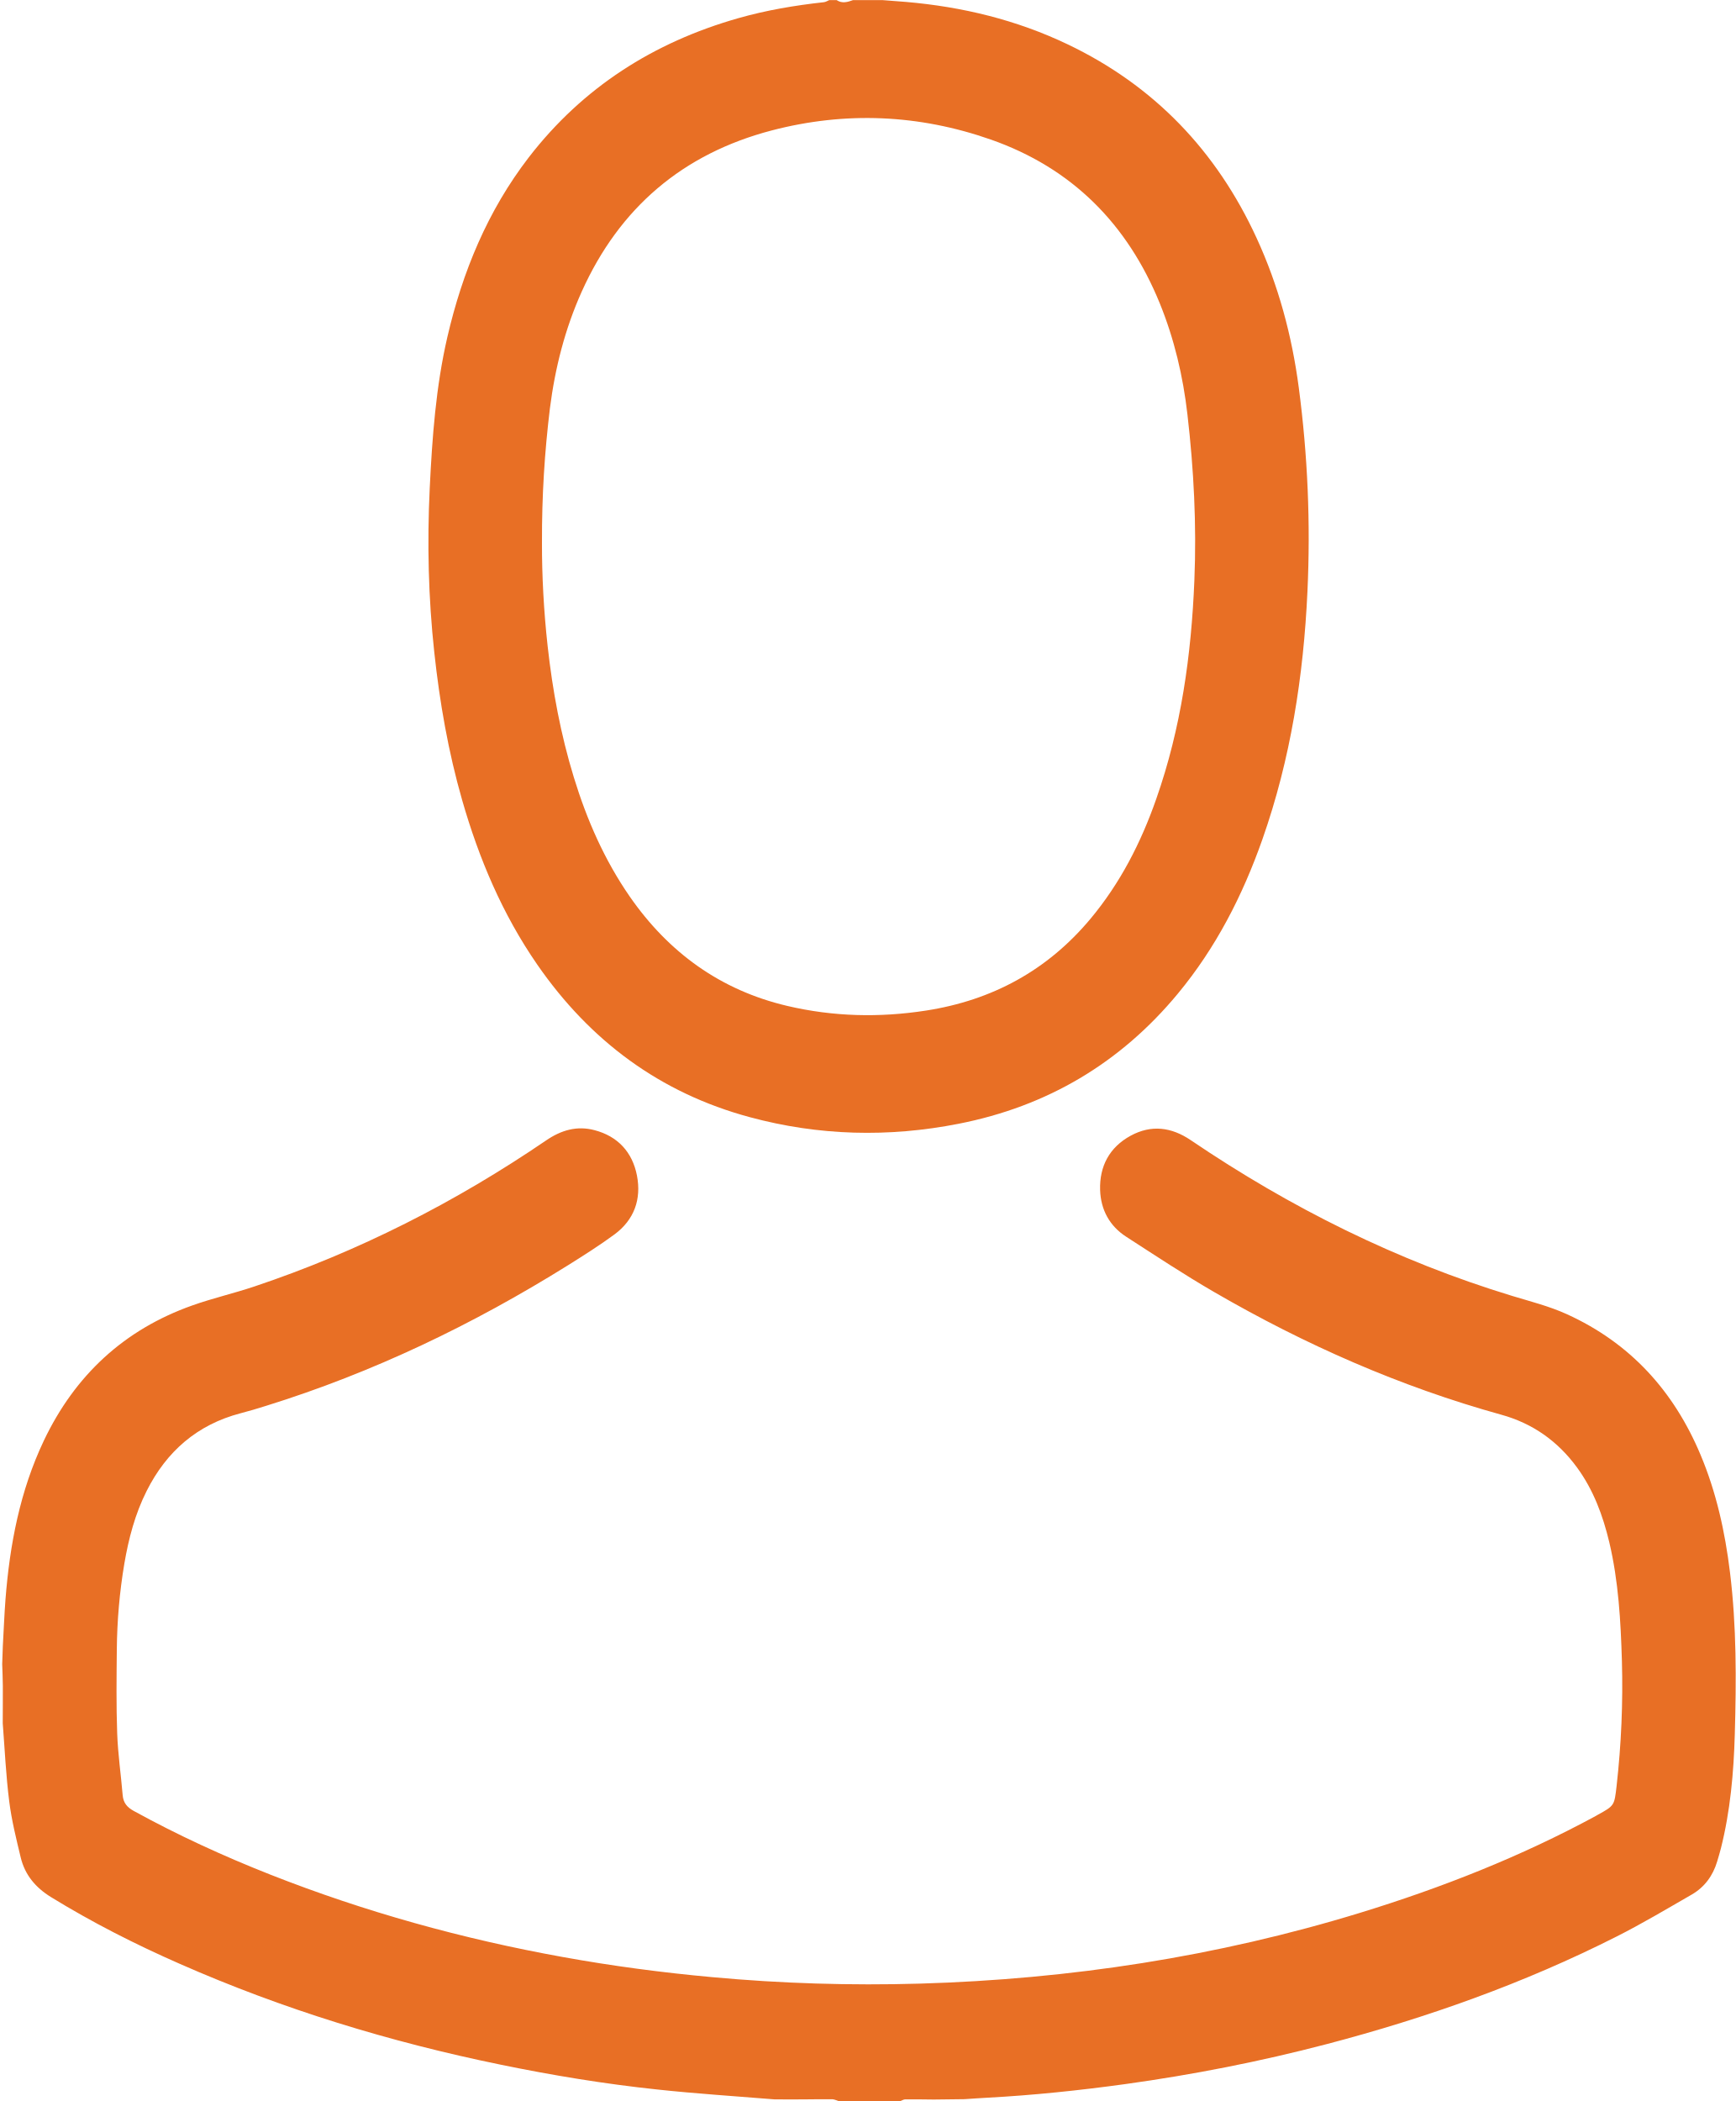
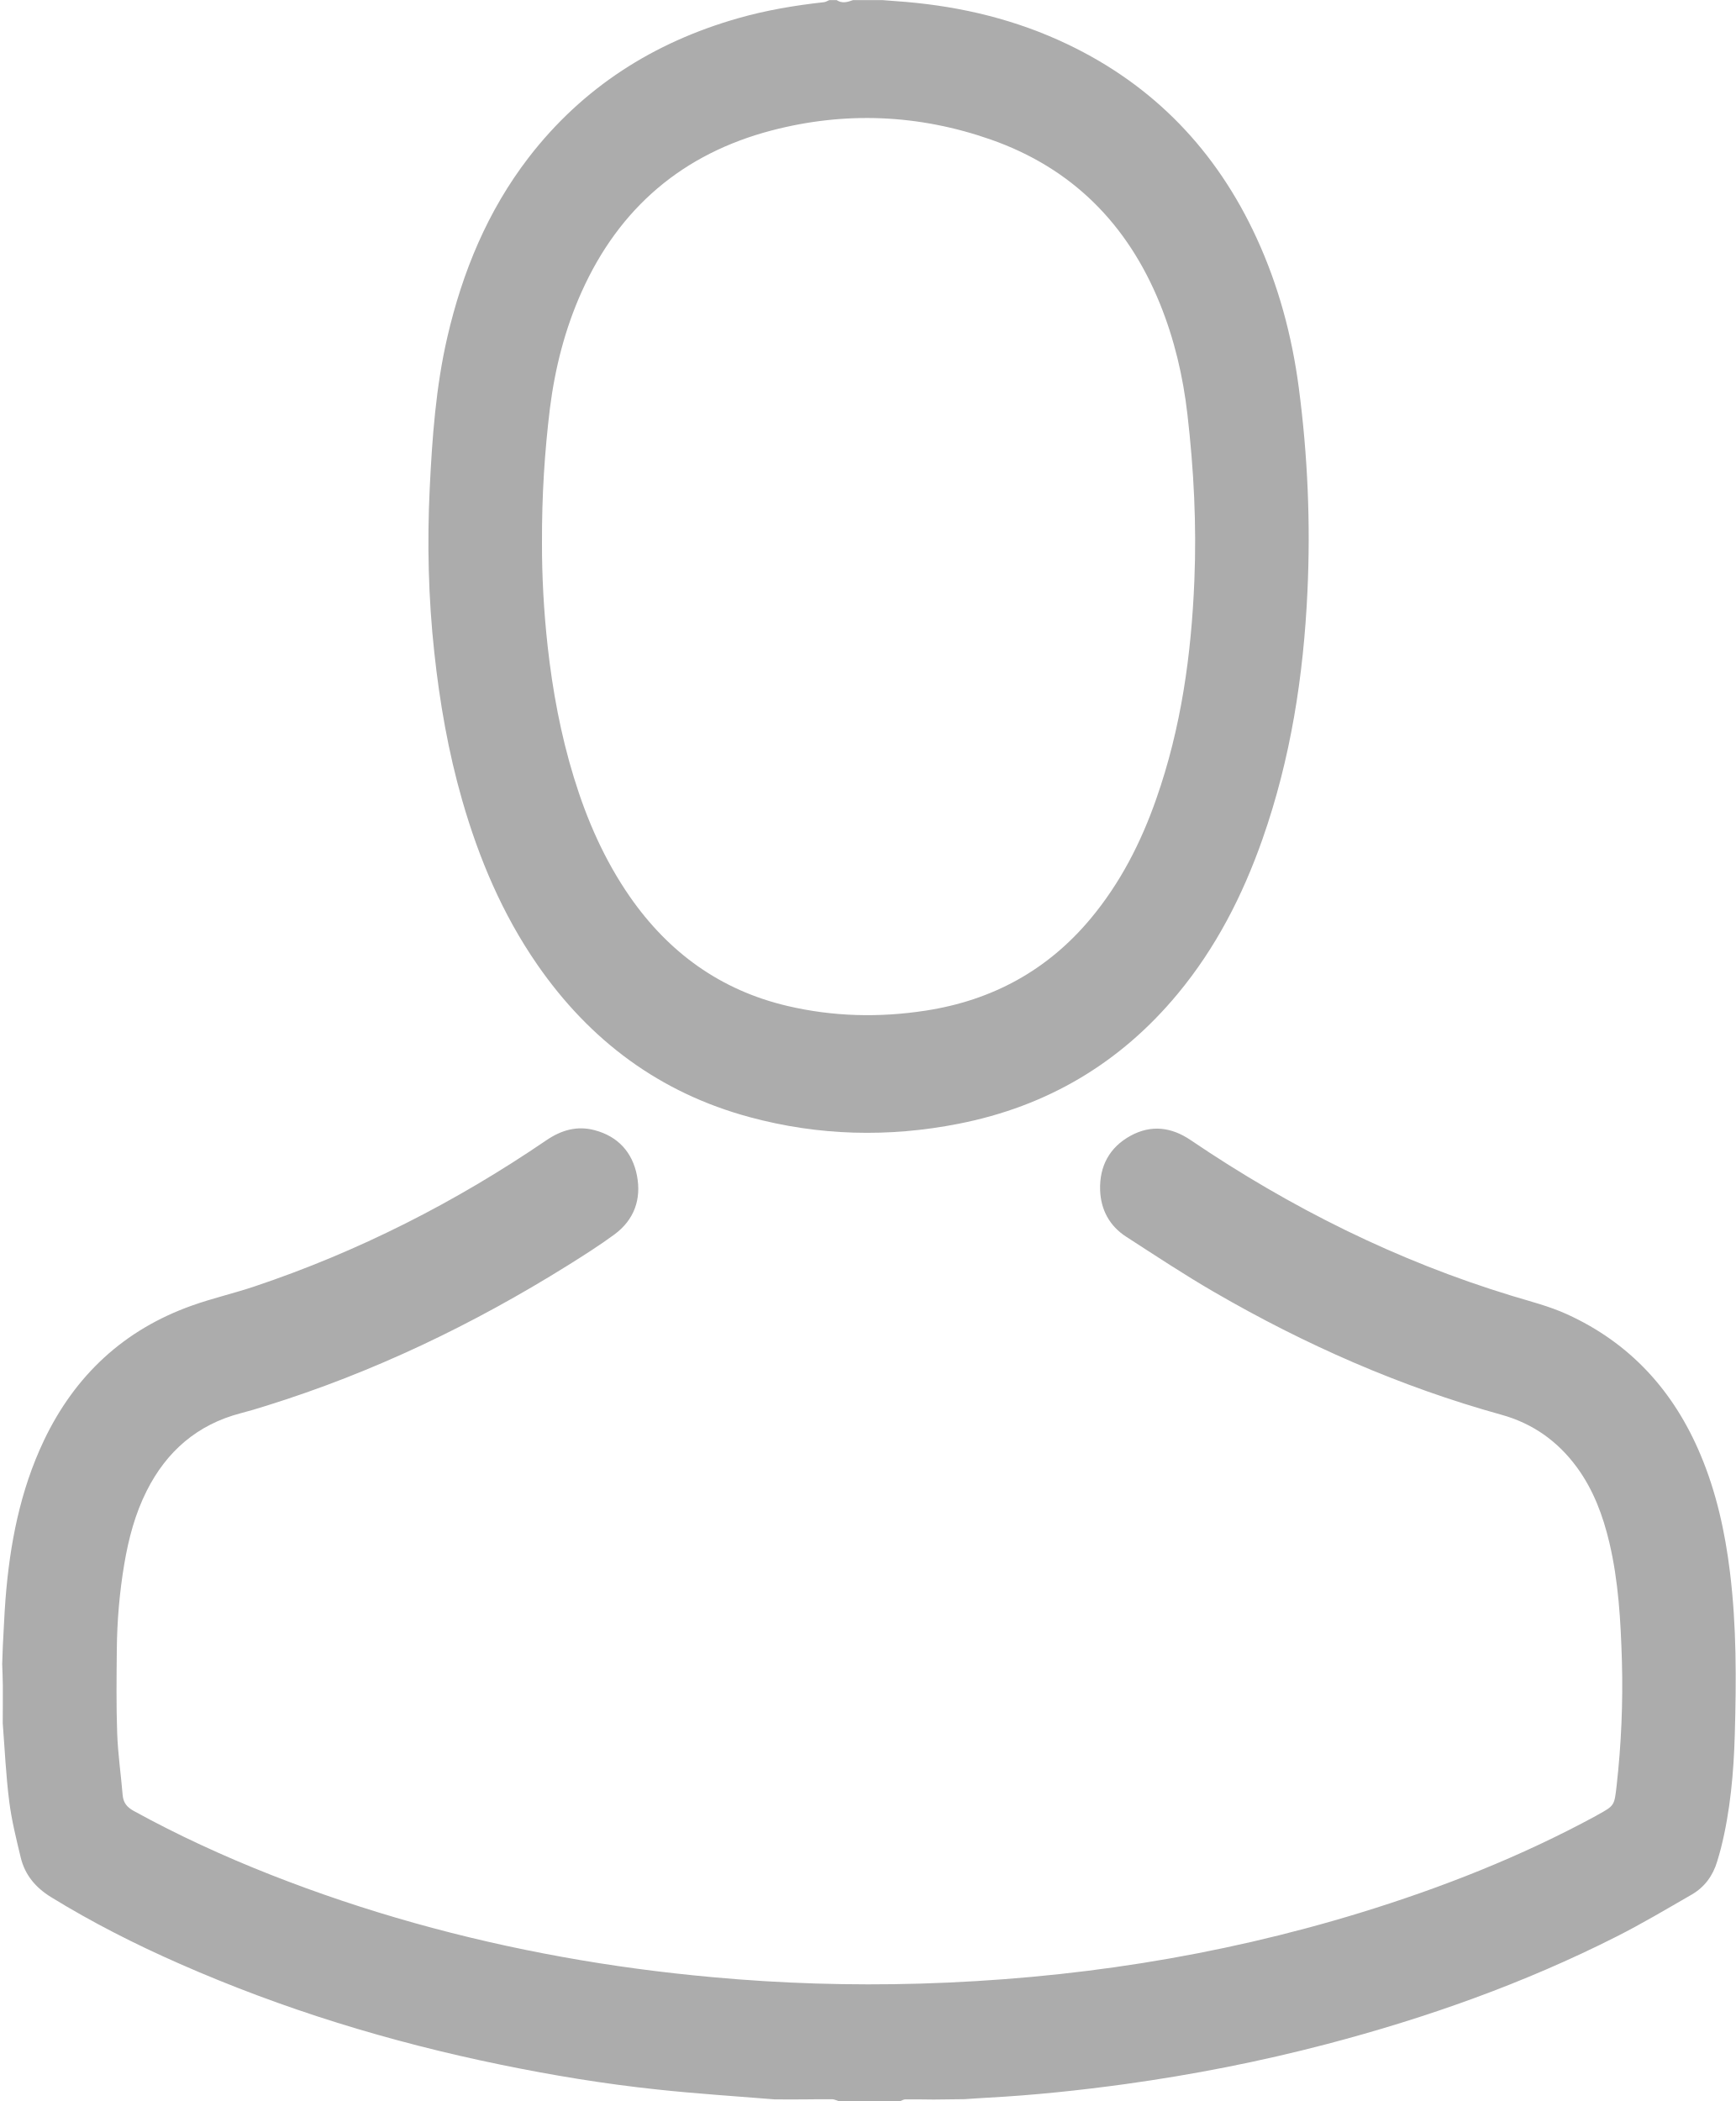
<svg xmlns="http://www.w3.org/2000/svg" id="Слой_1" viewBox="0 0 1900.4 2300">
-   <style>.st0{fill:#e86f25}</style>
+   <style>.st0{fill:#acacac}</style>
  <path class="st0" d="M3.1 1801.8c1-17 1.6-33.9 2.9-50.9 4.7-60.2 15.9-118.8 42-173.8 34-71.4 87.7-121.5 162.5-148 22.2-7.9 45.4-13.2 67.8-20.7 114.1-38.2 220.4-92.3 319.7-160 16.4-11.2 33.7-16.3 52.9-11.2 25.6 6.7 41.5 24.1 46.5 49.7 5 25.9-3 48.5-24.7 64.5-16.3 12-33.6 22.9-50.8 33.7-103.9 64.8-213.5 117.5-330.6 153.9-9.2 2.9-18.5 5.7-27.8 8.1-47.5 12.4-81.1 41.7-102.9 85-12.7 25.2-19.8 52.2-24.5 79.9-5.2 30.9-7.9 62.1-8.2 93.5-.3 30.6-.7 61.3.4 91.9.8 22.6 4.1 45.1 6 67.7.7 8.4 4.7 13.3 12.2 17.4 48.2 26.5 98.1 49.4 149.3 69.6 103.8 40.9 210.7 70.5 320.5 90.3 54.1 9.8 108.5 17 163.3 22 75.8 7 151.7 9.3 227.7 7.1 163.9-4.8 324.8-29.4 481.8-77.5 89.3-27.4 176-61.5 258.2-106.1.6-.3 1.2-.7 1.7-1 18.8-10.3 18.5-10.3 21-31.9 5.1-45.4 7.1-91 5.8-136.7-1.3-43.6-3.7-87.2-13.8-129.9-7-29.4-17.4-57.4-35.4-82-21-28.7-48.5-48.2-82.9-57.7-110.7-30.7-215-76.7-314.2-134.2-32.8-19-64.5-40-96.4-60.6-18.3-11.8-27.9-29.6-28.6-51.2-.8-26.1 10.3-46.8 33.4-59.4 22.6-12.3 44.7-9.5 65.9 4.9 109.1 73.9 225.7 132.1 352 170.5 20.1 6.1 40.4 11.2 59.6 19.9 69.6 31.6 117.2 84.2 146.5 154 17.3 41.1 26.8 84.3 32.2 128.4 7.3 59.1 7 118.4 5.3 177.7-1.2 41.9-4.9 83.8-15.2 124.7-1.2 4.8-2.7 9.6-4.1 14.4-4.7 15.7-13.9 28.2-28 36.3-27.1 15.6-54.1 31.7-82 45.8-101.4 51.3-208 89.1-317.8 117.9-72.5 19-146 33.4-220.3 43.7-50.2 6.9-100.5 12.2-151.1 14.9-8.3.4-16.6 1.1-24.9 1.6-11.2.1-22.4.3-33.6.4-10.4-.1-20.8-.3-31.2-.2-1.8 0-3.5 1.2-5.3 1.8h-68c-2.1-.6-4.2-1.8-6.4-1.9-9.3-.1-18.6 0-27.9.1-6 0-11.9 0-17.9.1-6 0-11.9-.1-17.9-.1-42.8-3.5-85.7-6.2-128.3-10.8-57.6-6.1-114.7-15.5-171.5-27.2-121-24.8-238.5-60.7-351.5-110.5-48.5-21.3-95.6-45.2-140.8-73-16.8-10.4-28.4-24.2-33-43.2-4.9-20.4-10-40.8-12.6-61.5-3.6-28.4-4.9-57-7.1-85.5 0-13.6.2-27.3.1-40.9-.1-8-.4-15.9-.7-23.9.3-6.6.5-13.3.7-19.9z" />
  <path class="st0" d="M991.9 2.1c61.6 5.3 120.8 19.6 176.8 46.3 95 45.3 163.3 116.9 207.1 212.1 24 52.1 38.7 107 46.2 163.7 9.8 74.2 13 148.7 9.5 223.4-4.3 92.5-18.4 183.4-49.3 271.2-21.6 61.4-50.9 118.7-92.7 169.1-63 76-143.1 123.3-239.9 142.3-76.7 15.1-153.1 13.2-228.6-7.2-98.4-26.5-175.1-83.7-232.8-167.1-38.1-55.1-63.8-115.9-82.2-180-15.2-53-24.6-107-30.5-161.7-6.5-59.8-7.9-119.7-5-179.7 2.7-55.5 6.7-111 19.3-165.5 16.6-71.6 44.1-138.2 89.2-196.8C638.1 95.7 715.5 46.4 808 20c30.8-8.8 62.3-14.1 94.1-17.6 2-.2 3.9-1.5 5.9-2.3h8c6 4 12 2.2 18 0h32c8.6.6 17.3 1.3 25.9 2zM593.4 594.4c-.1 35.2 1.9 74.1 6.2 112.9 5.4 48.8 14.3 96.8 28.7 143.7 14.2 46.4 33.5 90.5 61.3 130.6 42.6 61.3 99.3 102.4 172.4 119.6 50.2 11.8 100.9 13 151.8 5.1 72.4-11.2 132.8-43.9 180-100.3 32.7-39.1 55.5-83.7 72.2-131.5 27.2-77.4 38.4-157.7 41.7-239.2 2.5-60.7-.6-121.2-7.6-181.6-4.8-41.9-14.4-82.6-30.3-121.7-35.4-86.8-96-148-184.9-179.2-78.8-27.6-159.2-31.1-240-10-97.3 25.5-166.7 84.6-208 176.5-18.3 40.7-29.2 83.6-34.8 127.7-5.8 47.7-8.9 95.5-8.7 147.4z" />
</svg>
